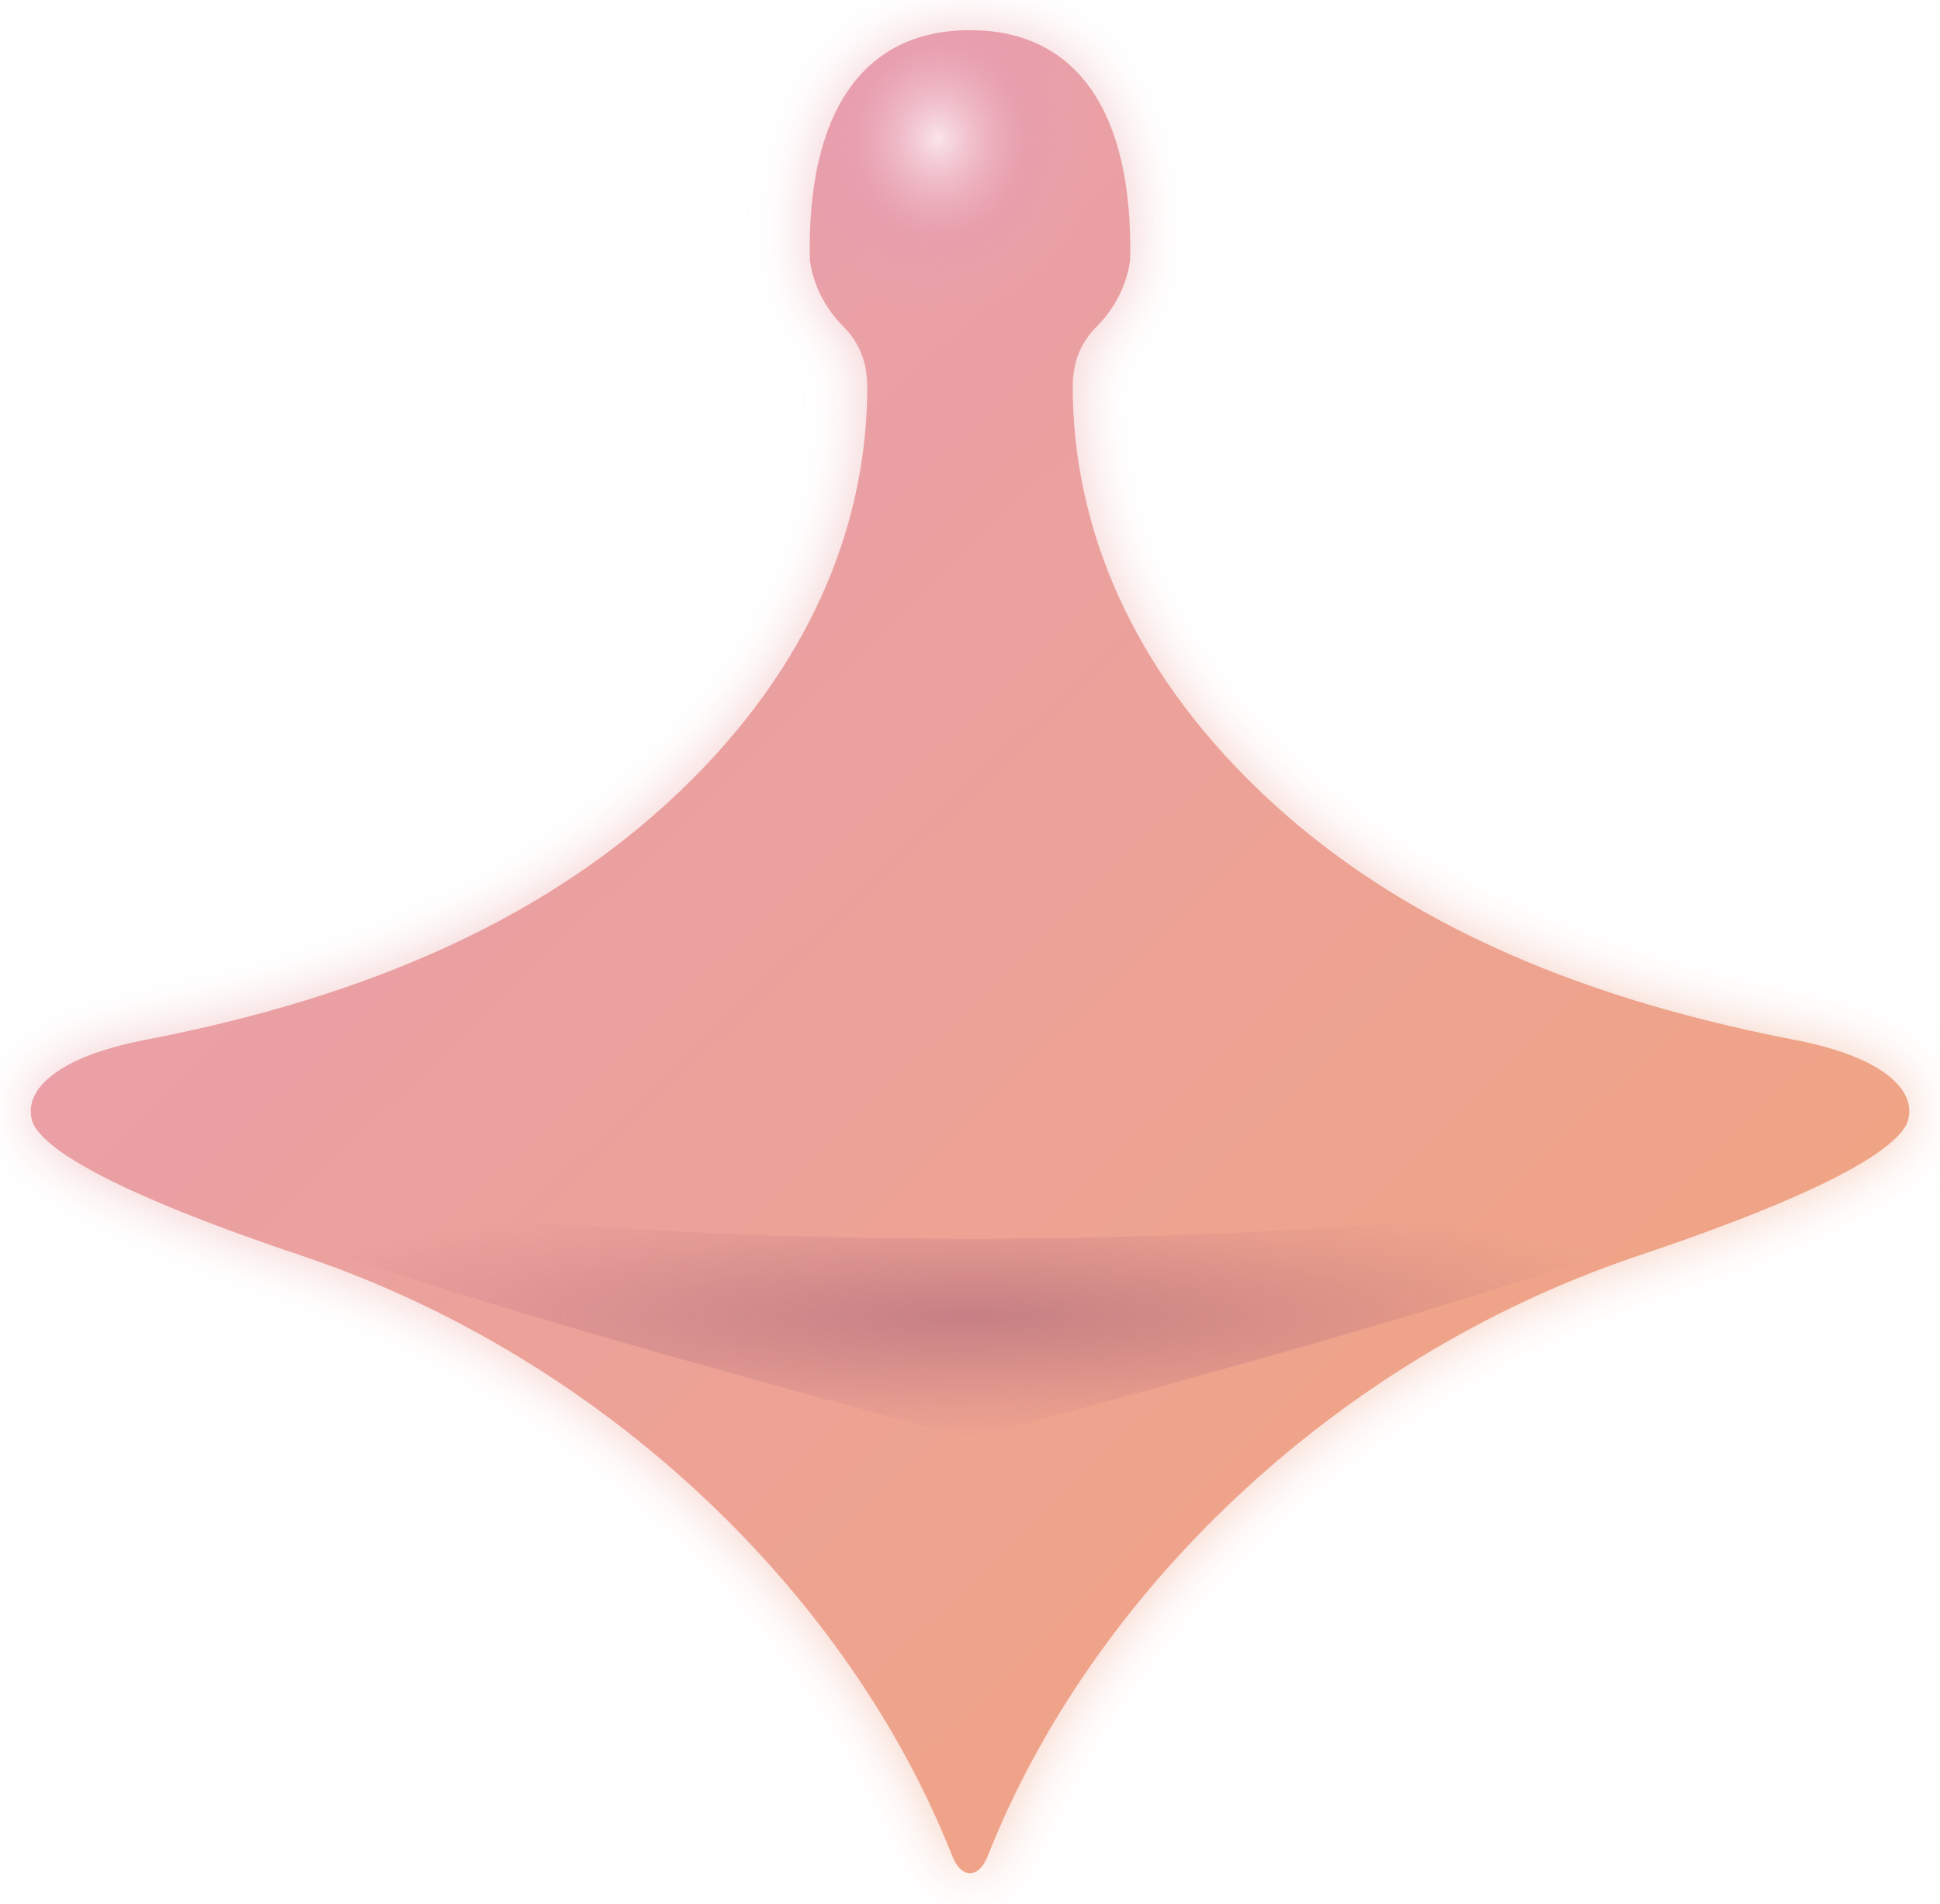
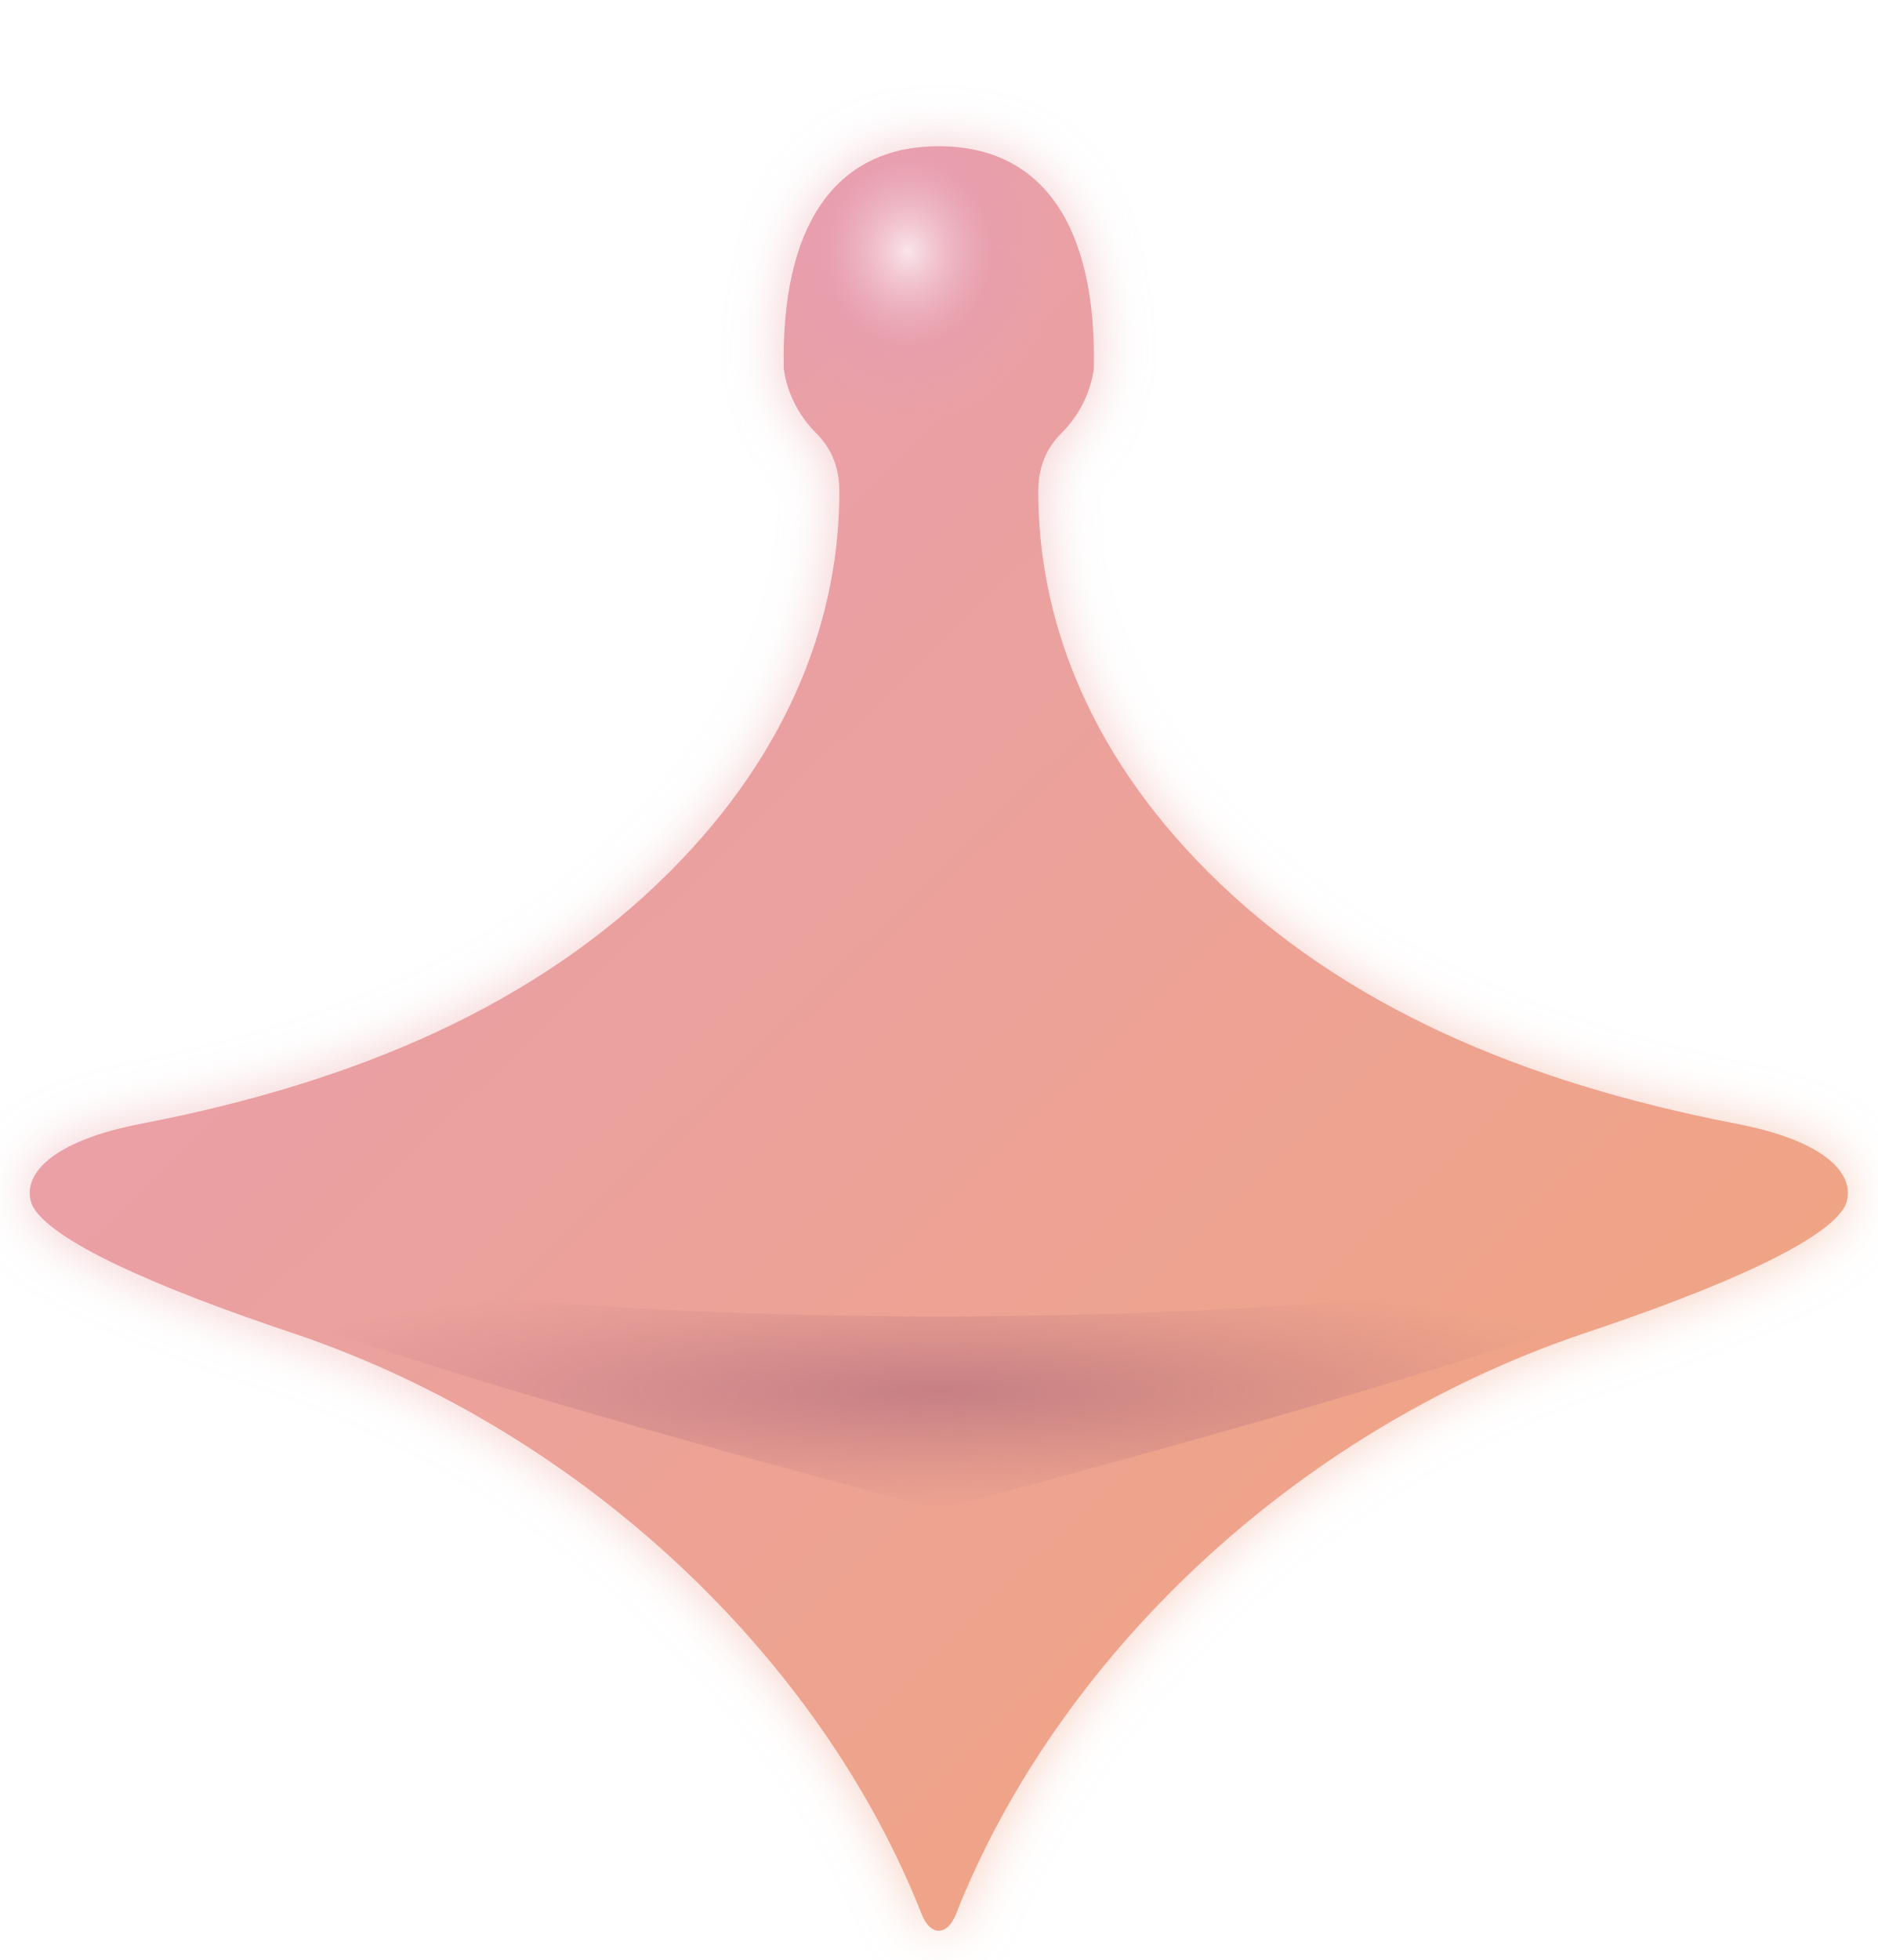
- <svg xmlns="http://www.w3.org/2000/svg" viewBox="179 32 642 630" width="100%" height="100%">
+ <svg xmlns="http://www.w3.org/2000/svg" viewBox="179 -8 642 670" width="100%" height="100%">
  <defs>
    <linearGradient id="bodyGradient" x1="0%" y1="0%" x2="100%" y2="100%">
      <stop offset="0%" stop-color="#E69DB8" />
      <stop offset="100%" stop-color="#F2A679" />
    </linearGradient>
    <radialGradient id="knobShine" cx="40%" cy="30%" r="50%">
      <stop offset="0%" stop-color="#FCEDF2" stop-opacity="0.9" />
      <stop offset="55%" stop-color="#E69DB8" stop-opacity="0.35" />
      <stop offset="100%" stop-color="#E69DB8" stop-opacity="0" />
    </radialGradient>
    <radialGradient id="rightShoulderGlow" cx="68%" cy="42%" r="35%">
      <stop offset="0%" stop-color="#FBD3AD" stop-opacity="0.7" />
      <stop offset="60%" stop-color="#F2A679" stop-opacity="0.2" />
      <stop offset="100%" stop-color="#F2A679" stop-opacity="0" />
    </radialGradient>
    <radialGradient id="midShadow" cx="50%" cy="58%" r="42%">
      <stop offset="0%" stop-color="#A05D77" stop-opacity="0.5" />
      <stop offset="70%" stop-color="#A05D77" stop-opacity="0.12" />
      <stop offset="100%" stop-color="#A05D77" stop-opacity="0" />
    </radialGradient>
    <filter id="glowBlur" x="-30%" y="-30%" width="160%" height="160%">
      <feGaussianBlur stdDeviation="9" />
    </filter>
  </defs>
  <path filter="url(#glowBlur)" opacity="0.55" fill="url(#bodyGradient)" d="     M 500, 42     C 536, 42  554, 70  553, 118     C 552, 126  548, 134  542, 140     C 538, 144  534, 150  534, 160     C 534, 202  550, 248  592, 290     C 638, 336  700, 362  772, 376     C 804, 382  814, 394  810, 404     C 804, 416  768, 432  720, 448     C 620, 482  540, 560  506, 646     C 503, 654  497, 654  494, 646     C 460, 560  380, 482  280, 448     C 232, 432  196, 416  190, 404     C 186, 394  196, 382  228, 376     C 300, 362  362, 336  408, 290     C 450, 248  466, 202  466, 160     C 466, 150  462, 144  458, 140     C 452, 134  448, 126  447, 118     C 446, 70  464, 42  500, 42     Z   " />
  <path fill="url(#bodyGradient)" d="     M 500, 42     C 536, 42  554, 70  553, 118     C 552, 126  548, 134  542, 140     C 538, 144  534, 150  534, 160     C 534, 202  550, 248  592, 290     C 638, 336  700, 362  772, 376     C 804, 382  814, 394  810, 404     C 804, 416  768, 432  720, 448     C 620, 482  540, 560  506, 646     C 503, 654  497, 654  494, 646     C 460, 560  380, 482  280, 448     C 232, 432  196, 416  190, 404     C 186, 394  196, 382  228, 376     C 300, 362  362, 336  408, 290     C 450, 248  466, 202  466, 160     C 466, 150  462, 144  458, 140     C 452, 134  448, 126  447, 118     C 446, 70  464, 42  500, 42     Z   " />
  <path d="     M 500, 42     C 536, 42  554, 70  553, 118     C 552, 126  548, 134  542, 140     C 538, 144  534, 150  534, 160     C 512, 162  488, 162  466, 160     C 466, 150  462, 144  458, 140     C 452, 134  448, 126  447, 118     C 446, 70  464, 42  500, 42     Z   " fill="url(#knobShine)" />
  <path d="     M 210, 412     C 330, 452  670, 452  790, 412     C 750, 436  680, 460  500, 508     C 320, 460  250, 436  210, 412     Z   " fill="url(#midShadow)" />
  <path d="     M 500, 160     C 534, 202  550, 248  592, 290     C 638, 336  700, 362  772, 376     C 804, 382  814, 394  810, 404     C 750, 414  680, 392  620, 350     C 564, 310  534, 240  500, 160     Z   " fill="url(#rightShoulderGlow)" />
</svg>
